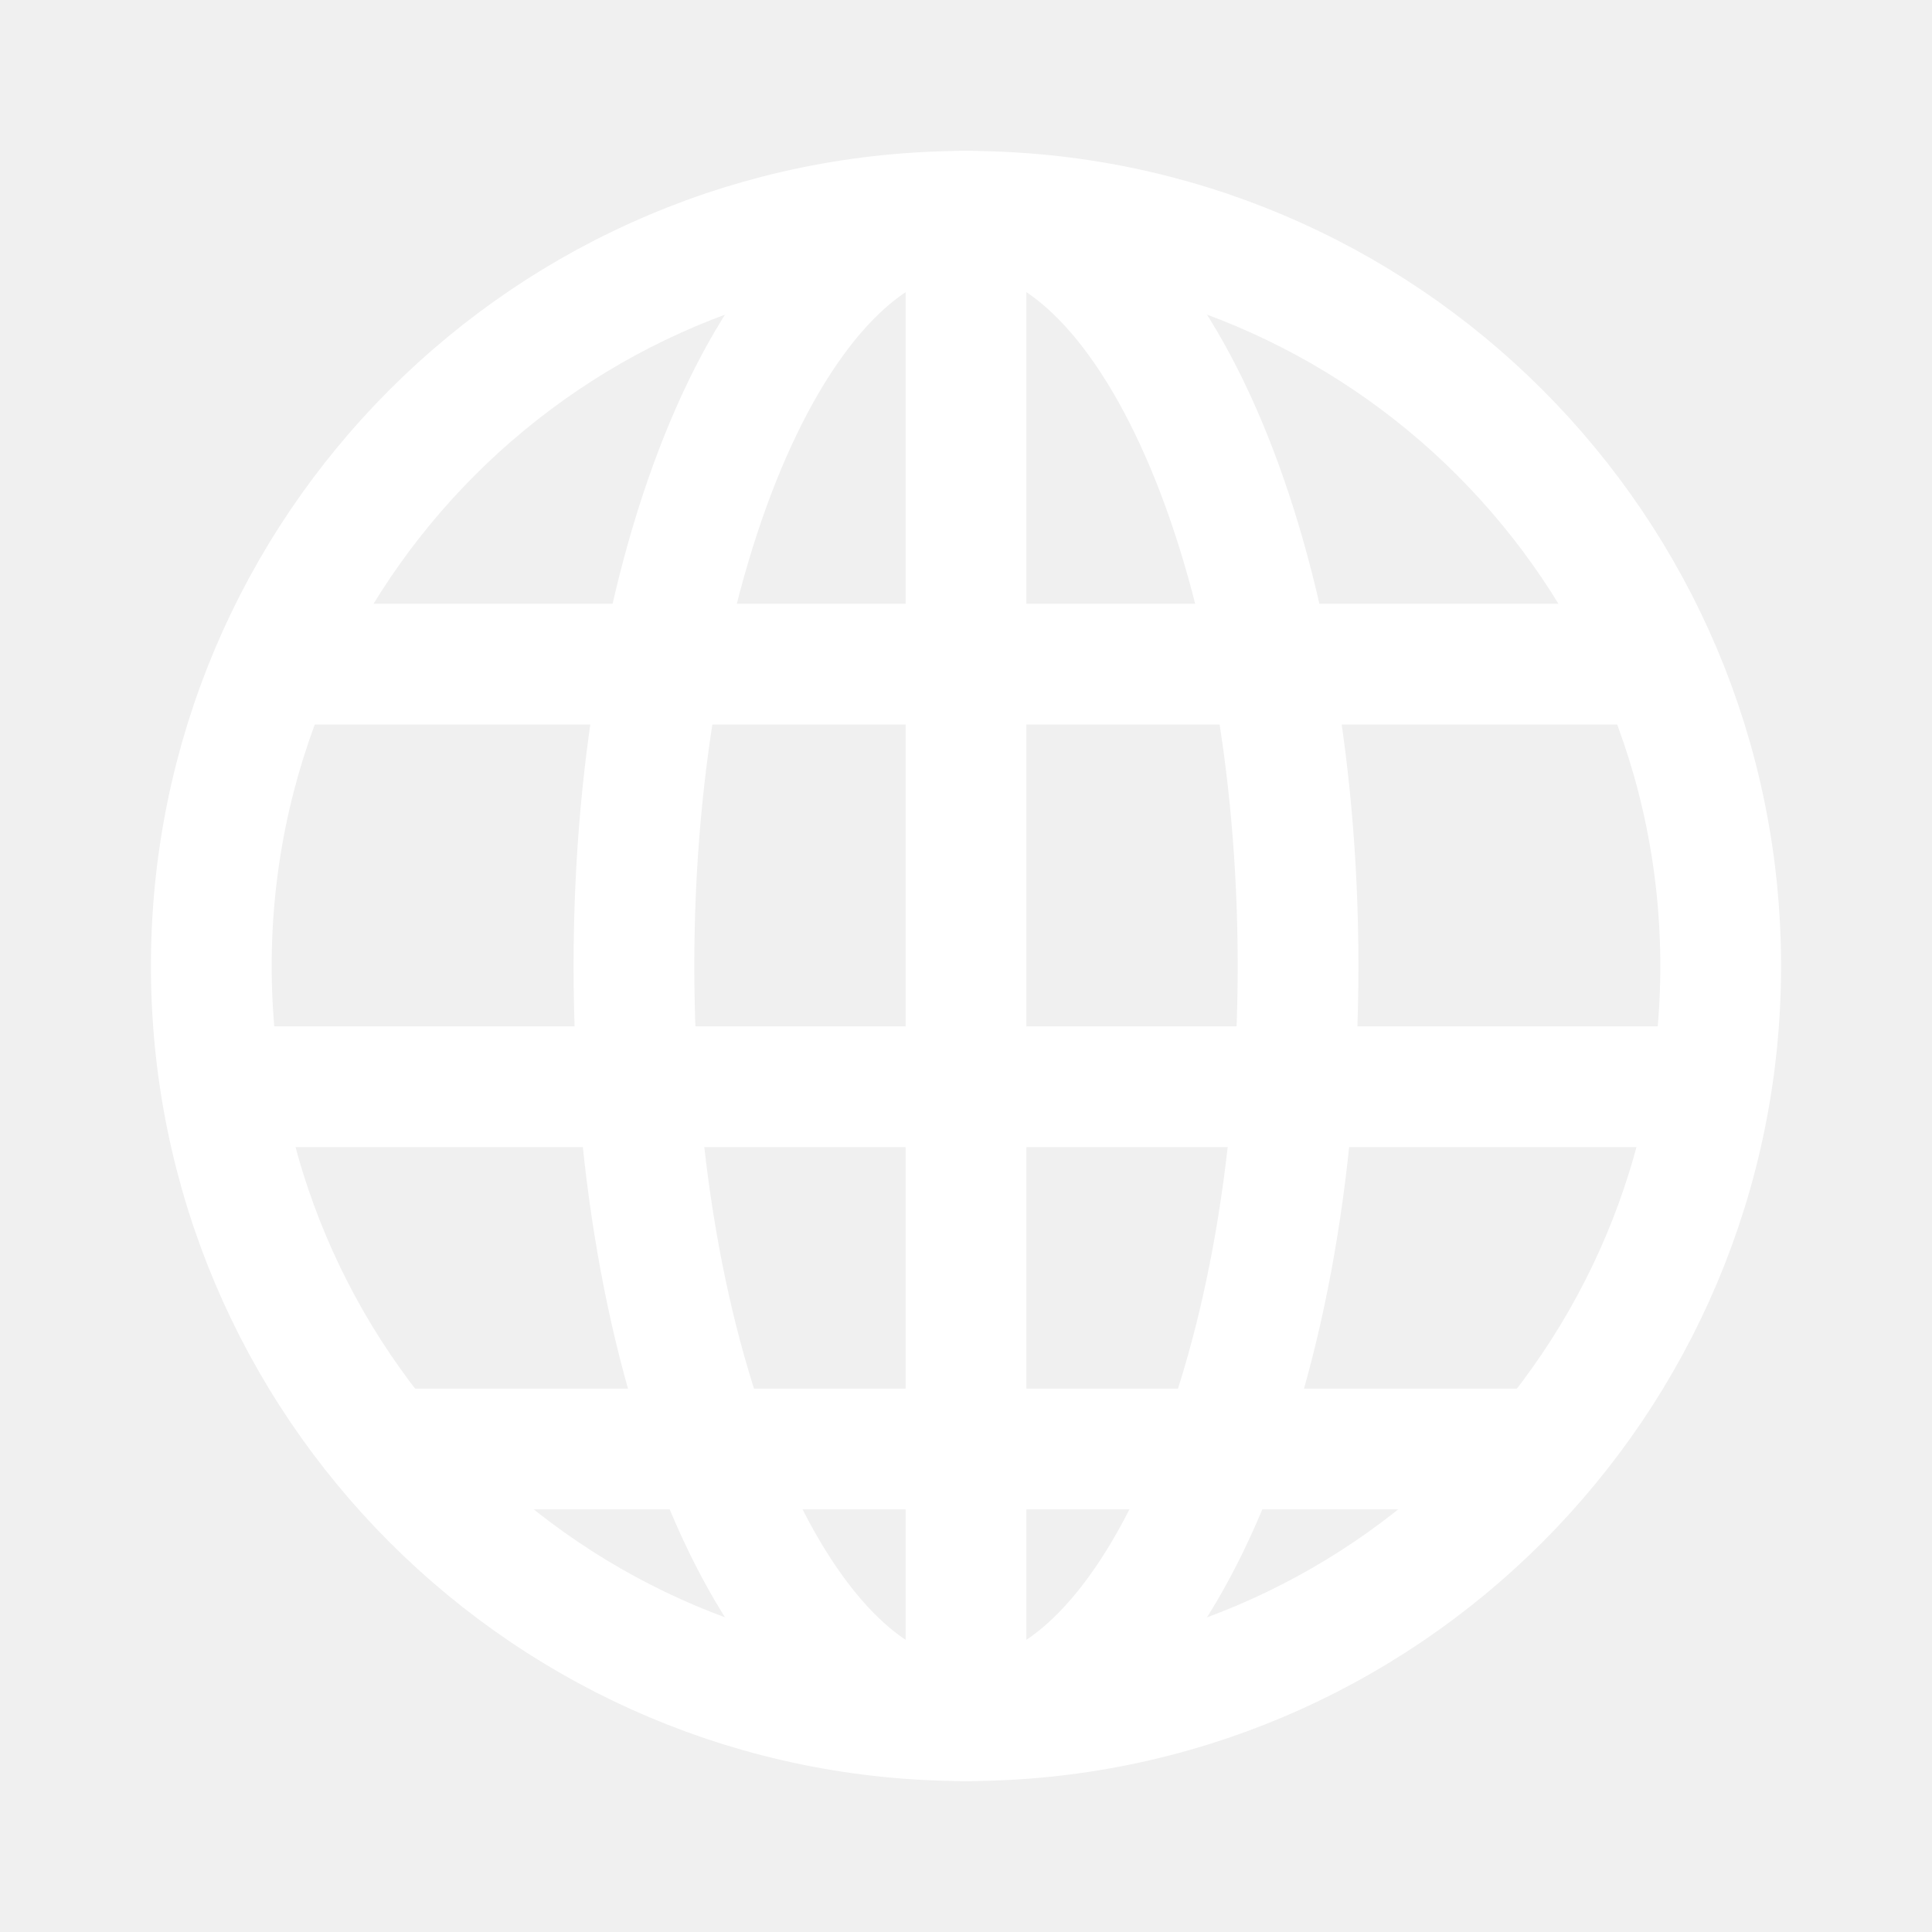
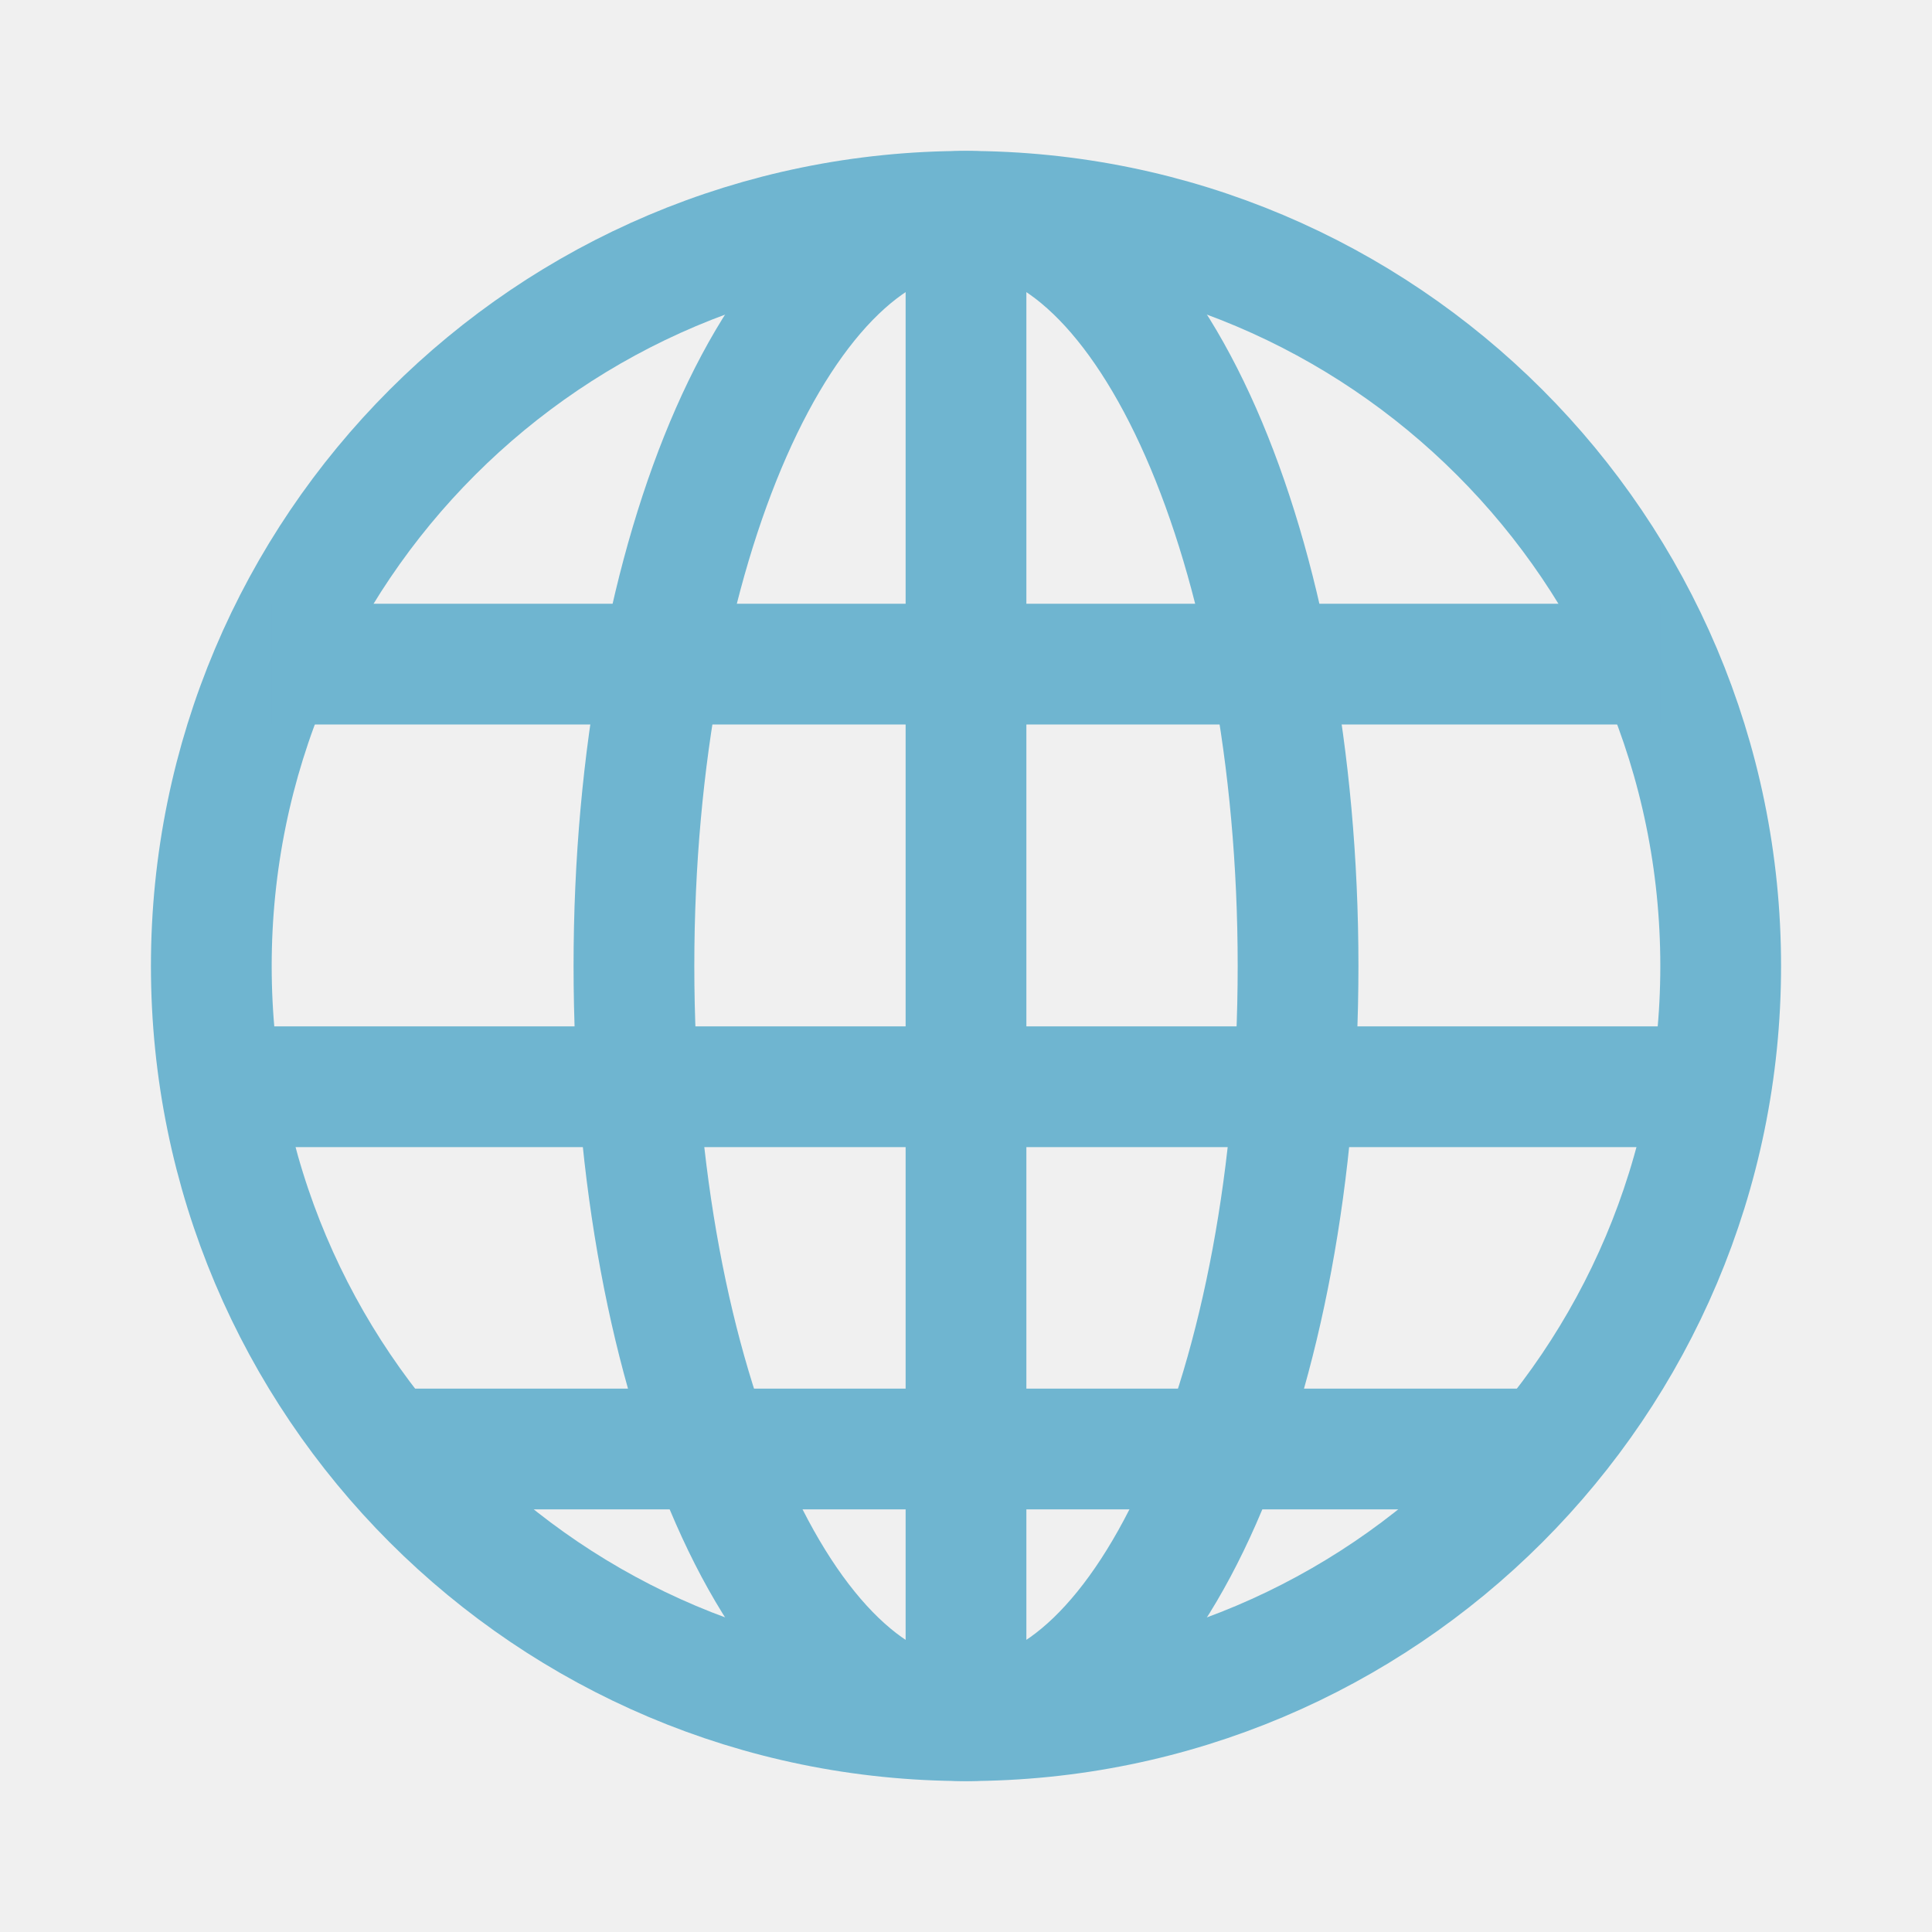
<svg xmlns="http://www.w3.org/2000/svg" viewBox="0 0 64 64">
-   <g fill="none" stroke="white" stroke-width="4">
+   <g fill="none" stroke="#6fb5d0" stroke-width="4">
    <circle cx="32" cy="32" r="25" />
    <ellipse cx="32" cy="32" rx="11" ry="25" />
    <path d="M9 22h46M7 36h50M13 48h38M32 7v50" />
  </g>
</svg>
